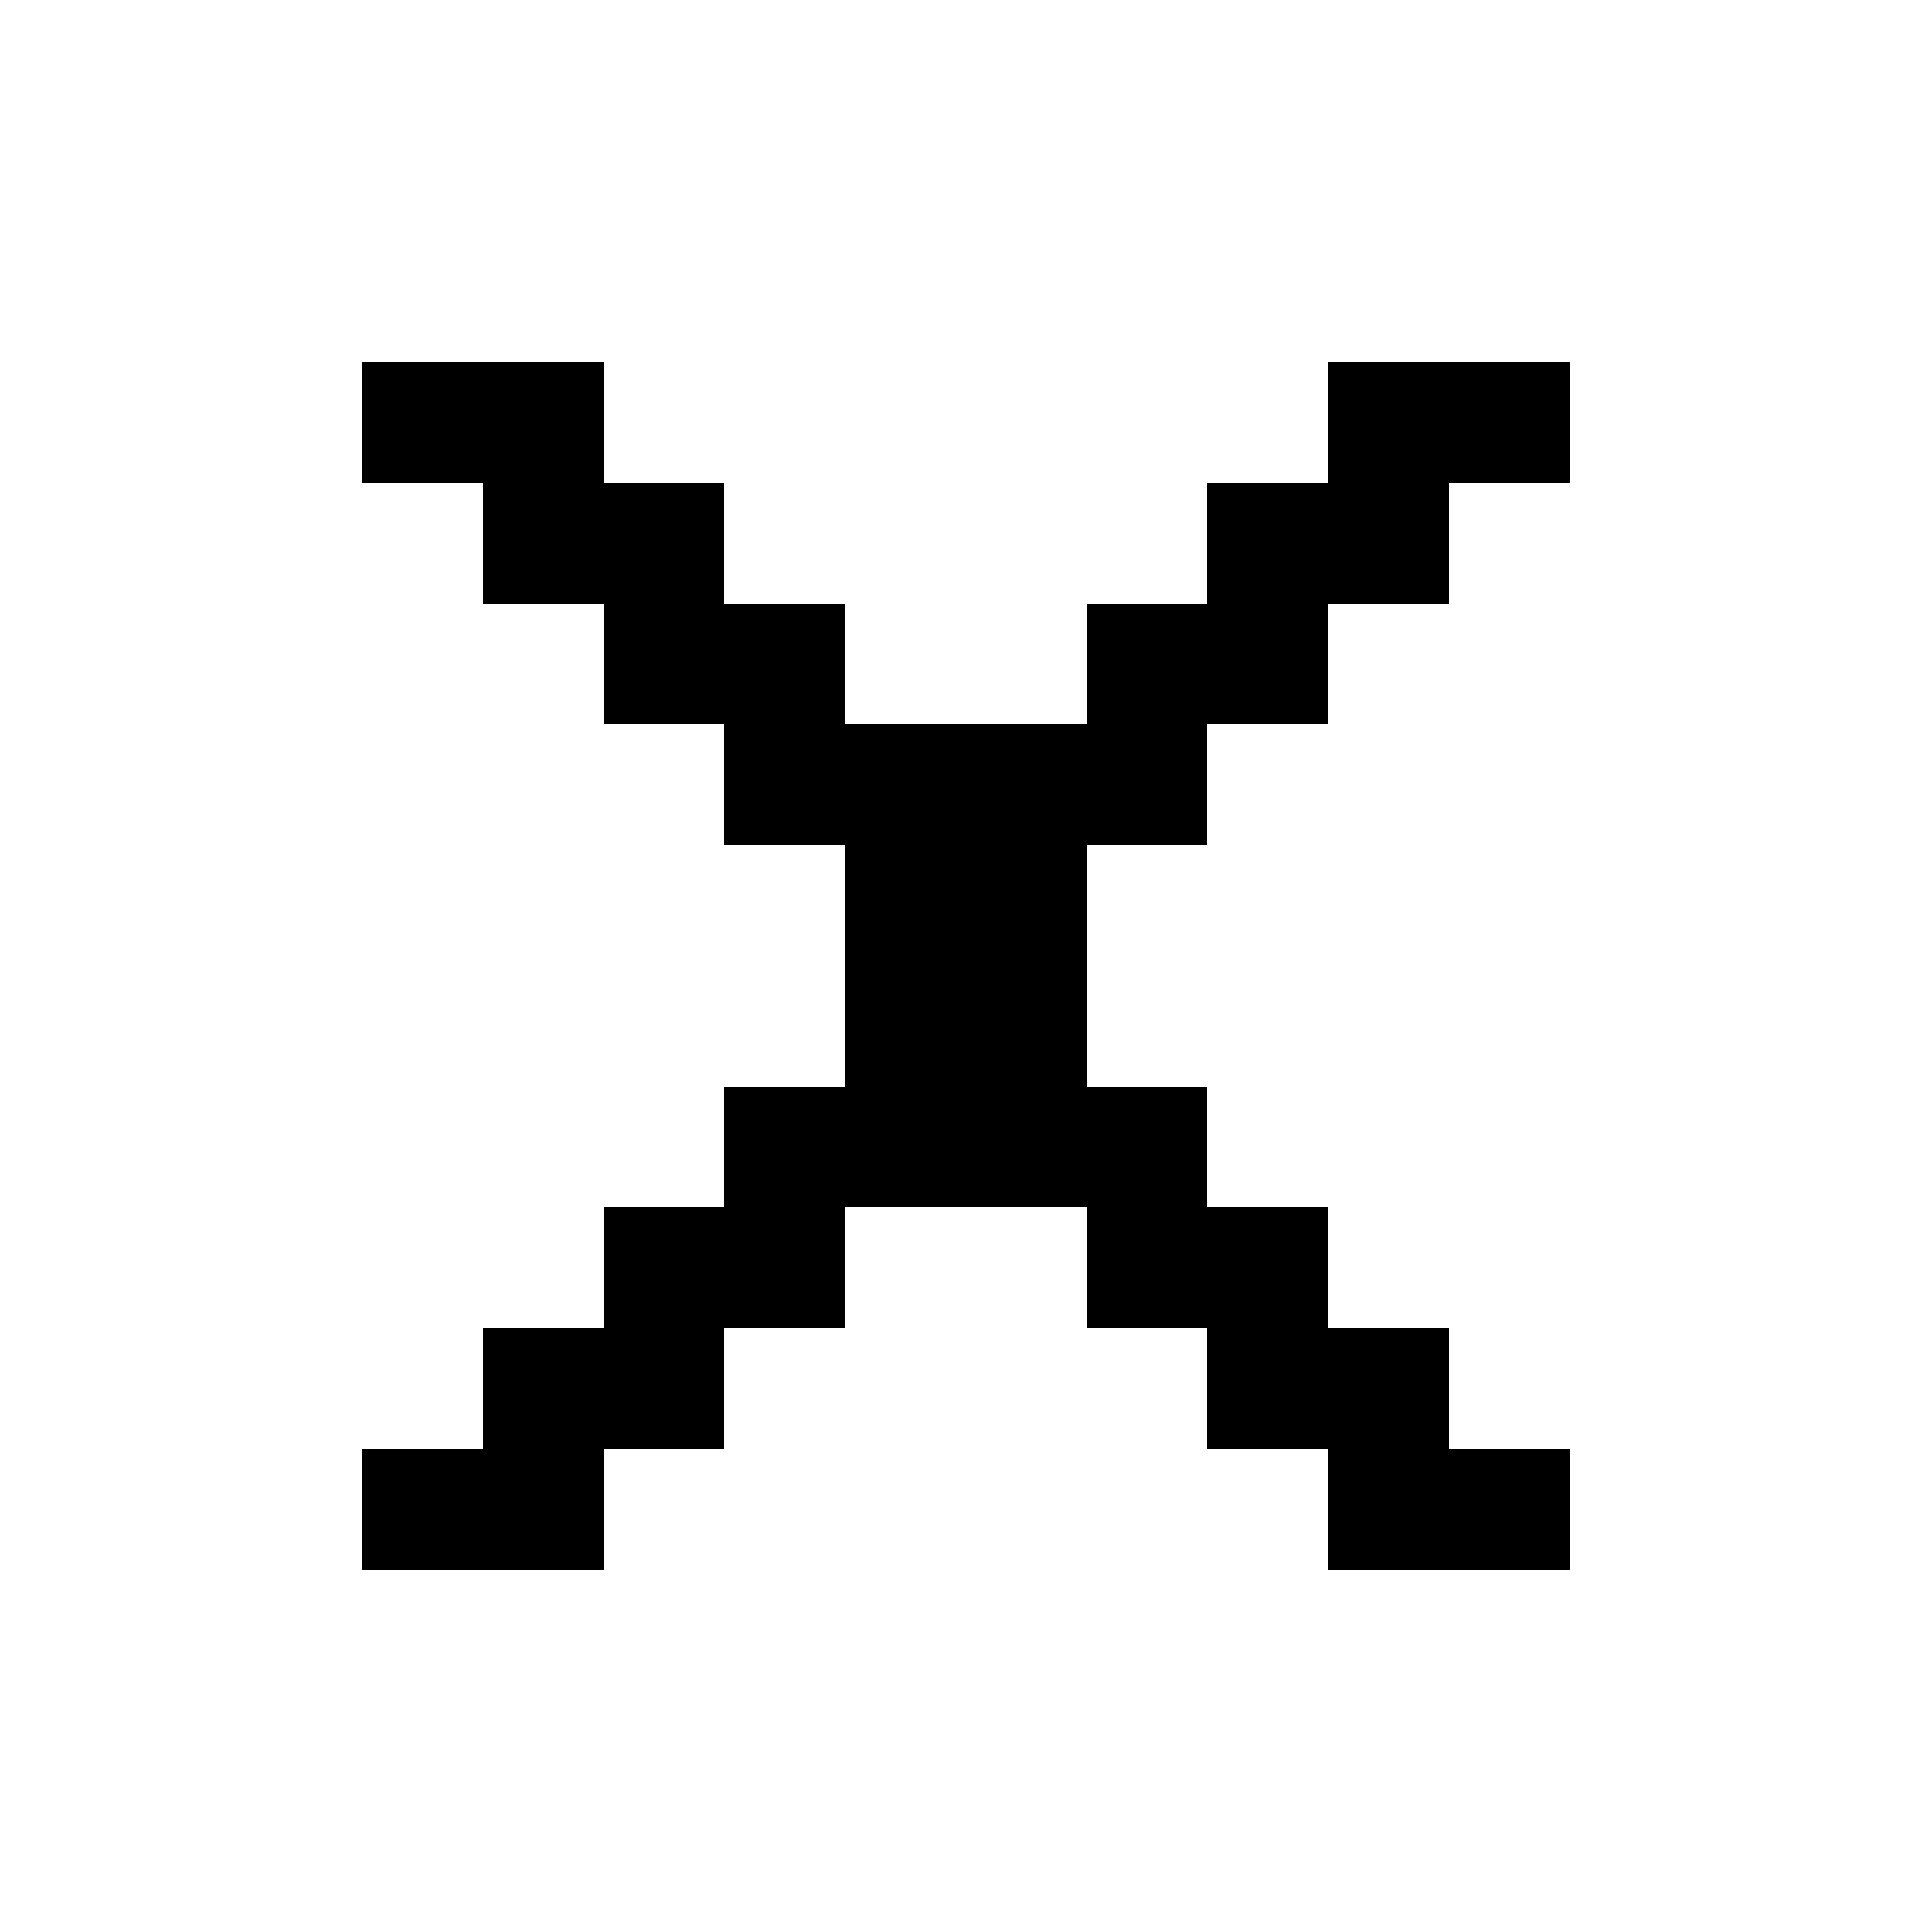
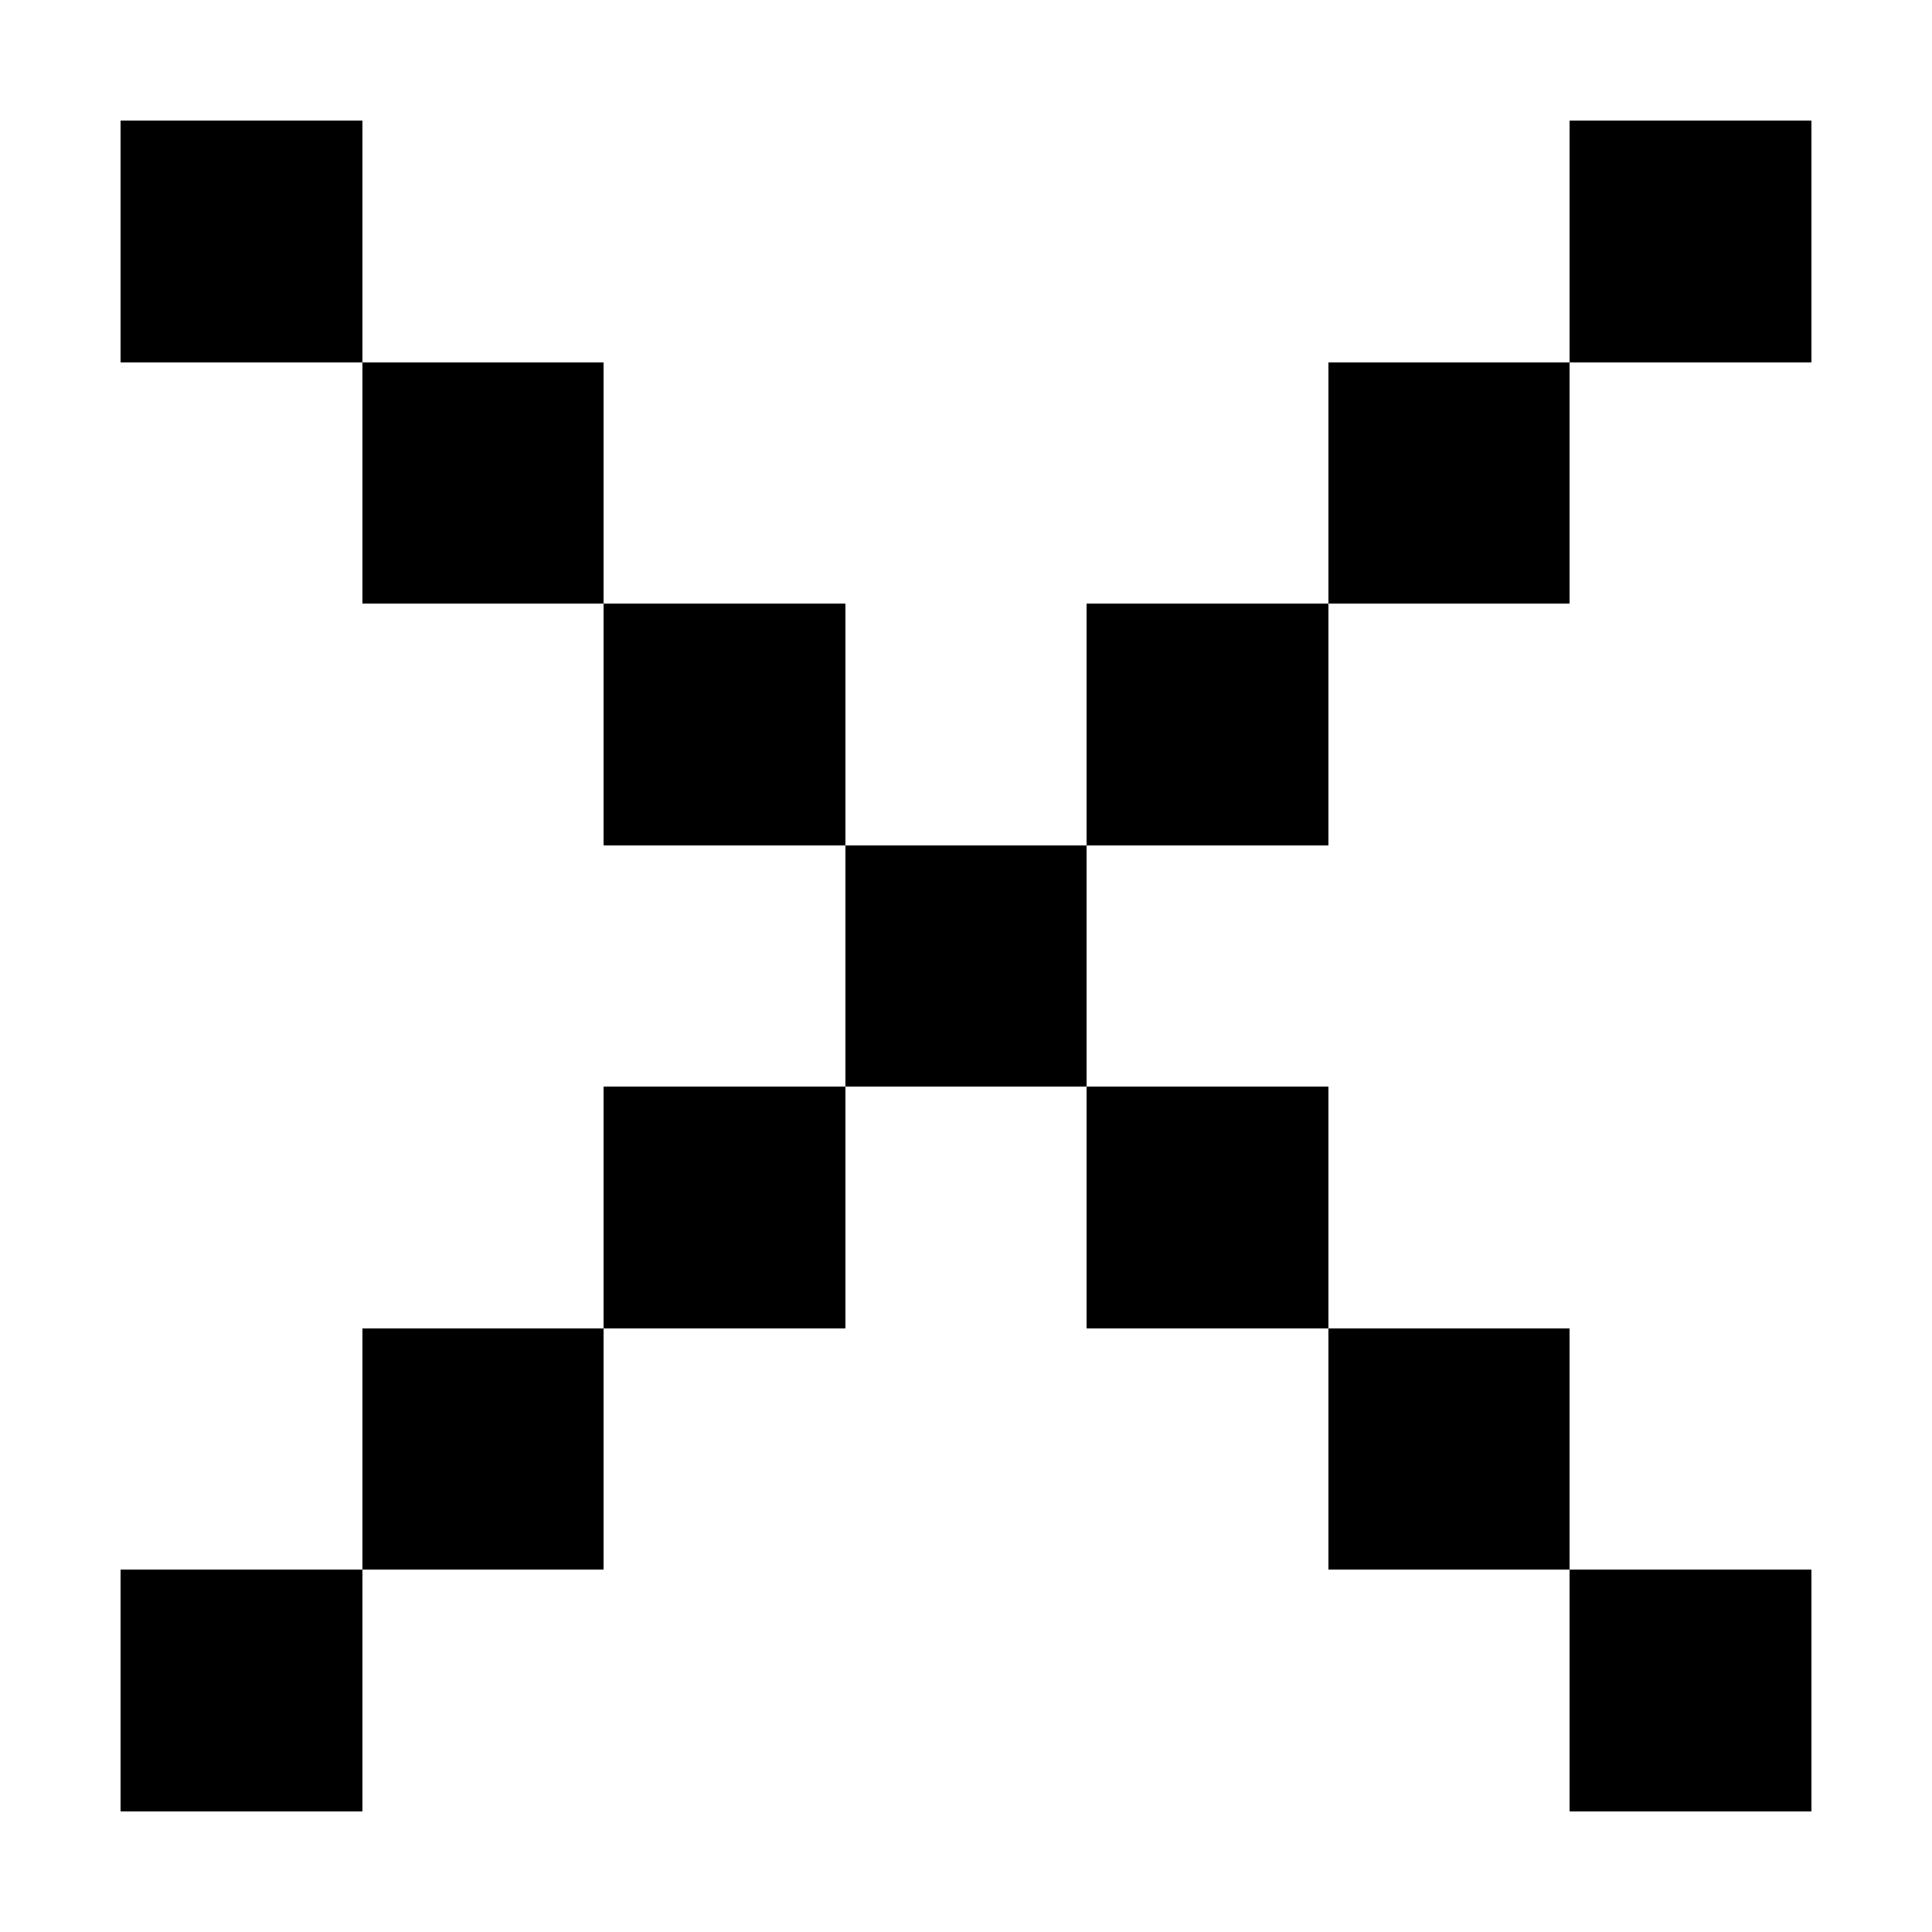
<svg xmlns="http://www.w3.org/2000/svg" width="16" height="16" viewBox="0 0 16 16" fill="currentColor" shape-rendering="crispEdges">
-   <path d="M3 3h2v1h-2zM11 3h2v1h-2zM4 4h2v1h-2zM10 4h2v1h-2zM5 5h2v1h-2zM9 5h2v1h-2zM6 6h4v1h-4zM7 7h2v2h-2zM6 9h4v1h-4zM5 10h2v1h-2zM9 10h2v1h-2zM4 11h2v1h-2zM10 11h2v1h-2zM3 12h2v1h-2zM11 12h2v1h-2z" />
+   <path d="M1 1h2v2h-2zM13 1h2v2h-2zM3 3h2v2h-2zM11 3h2v2h-2zM5 5h2v2h-2zM9 5h2v2h-2zM7 7h2v2h-2zM5 9h2v2h-2zM9 9h2v2h-2zM3 11h2v2h-2zM11 11h2v2h-2zM1 13h2v2h-2zM13 13h2v2h-2z" />
</svg>
